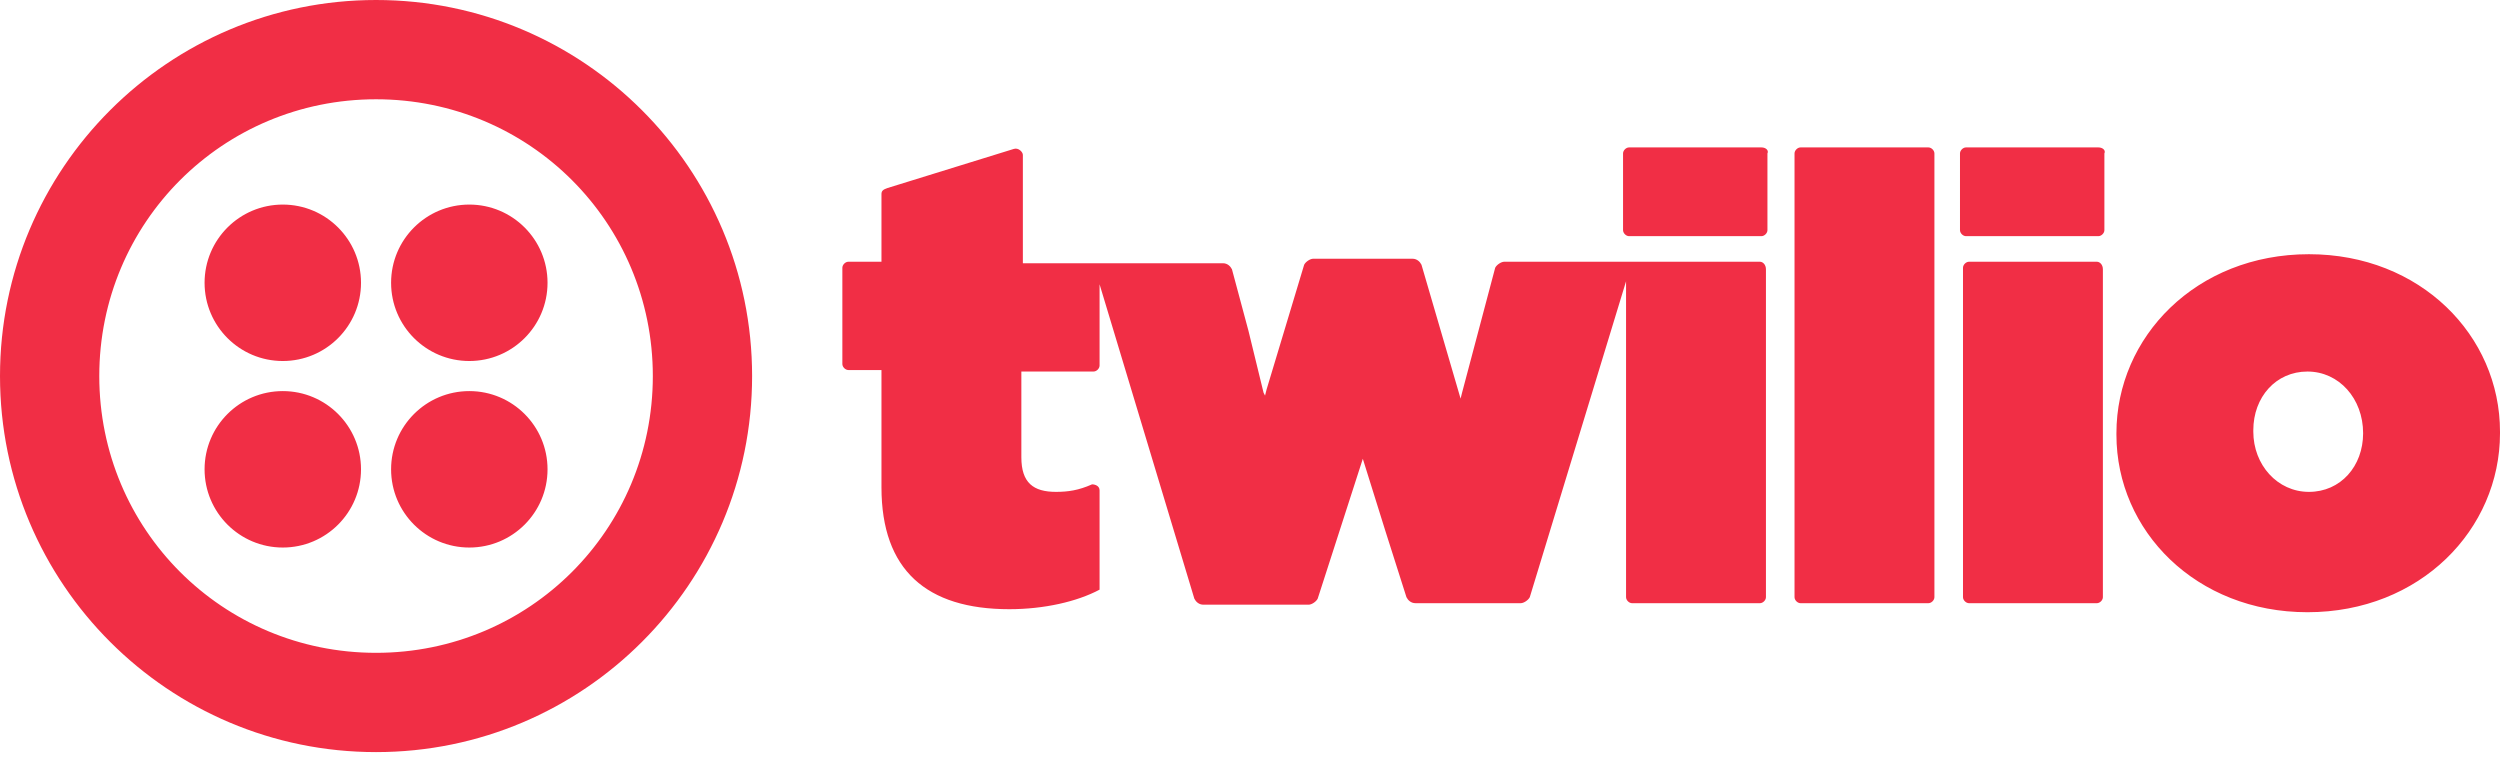
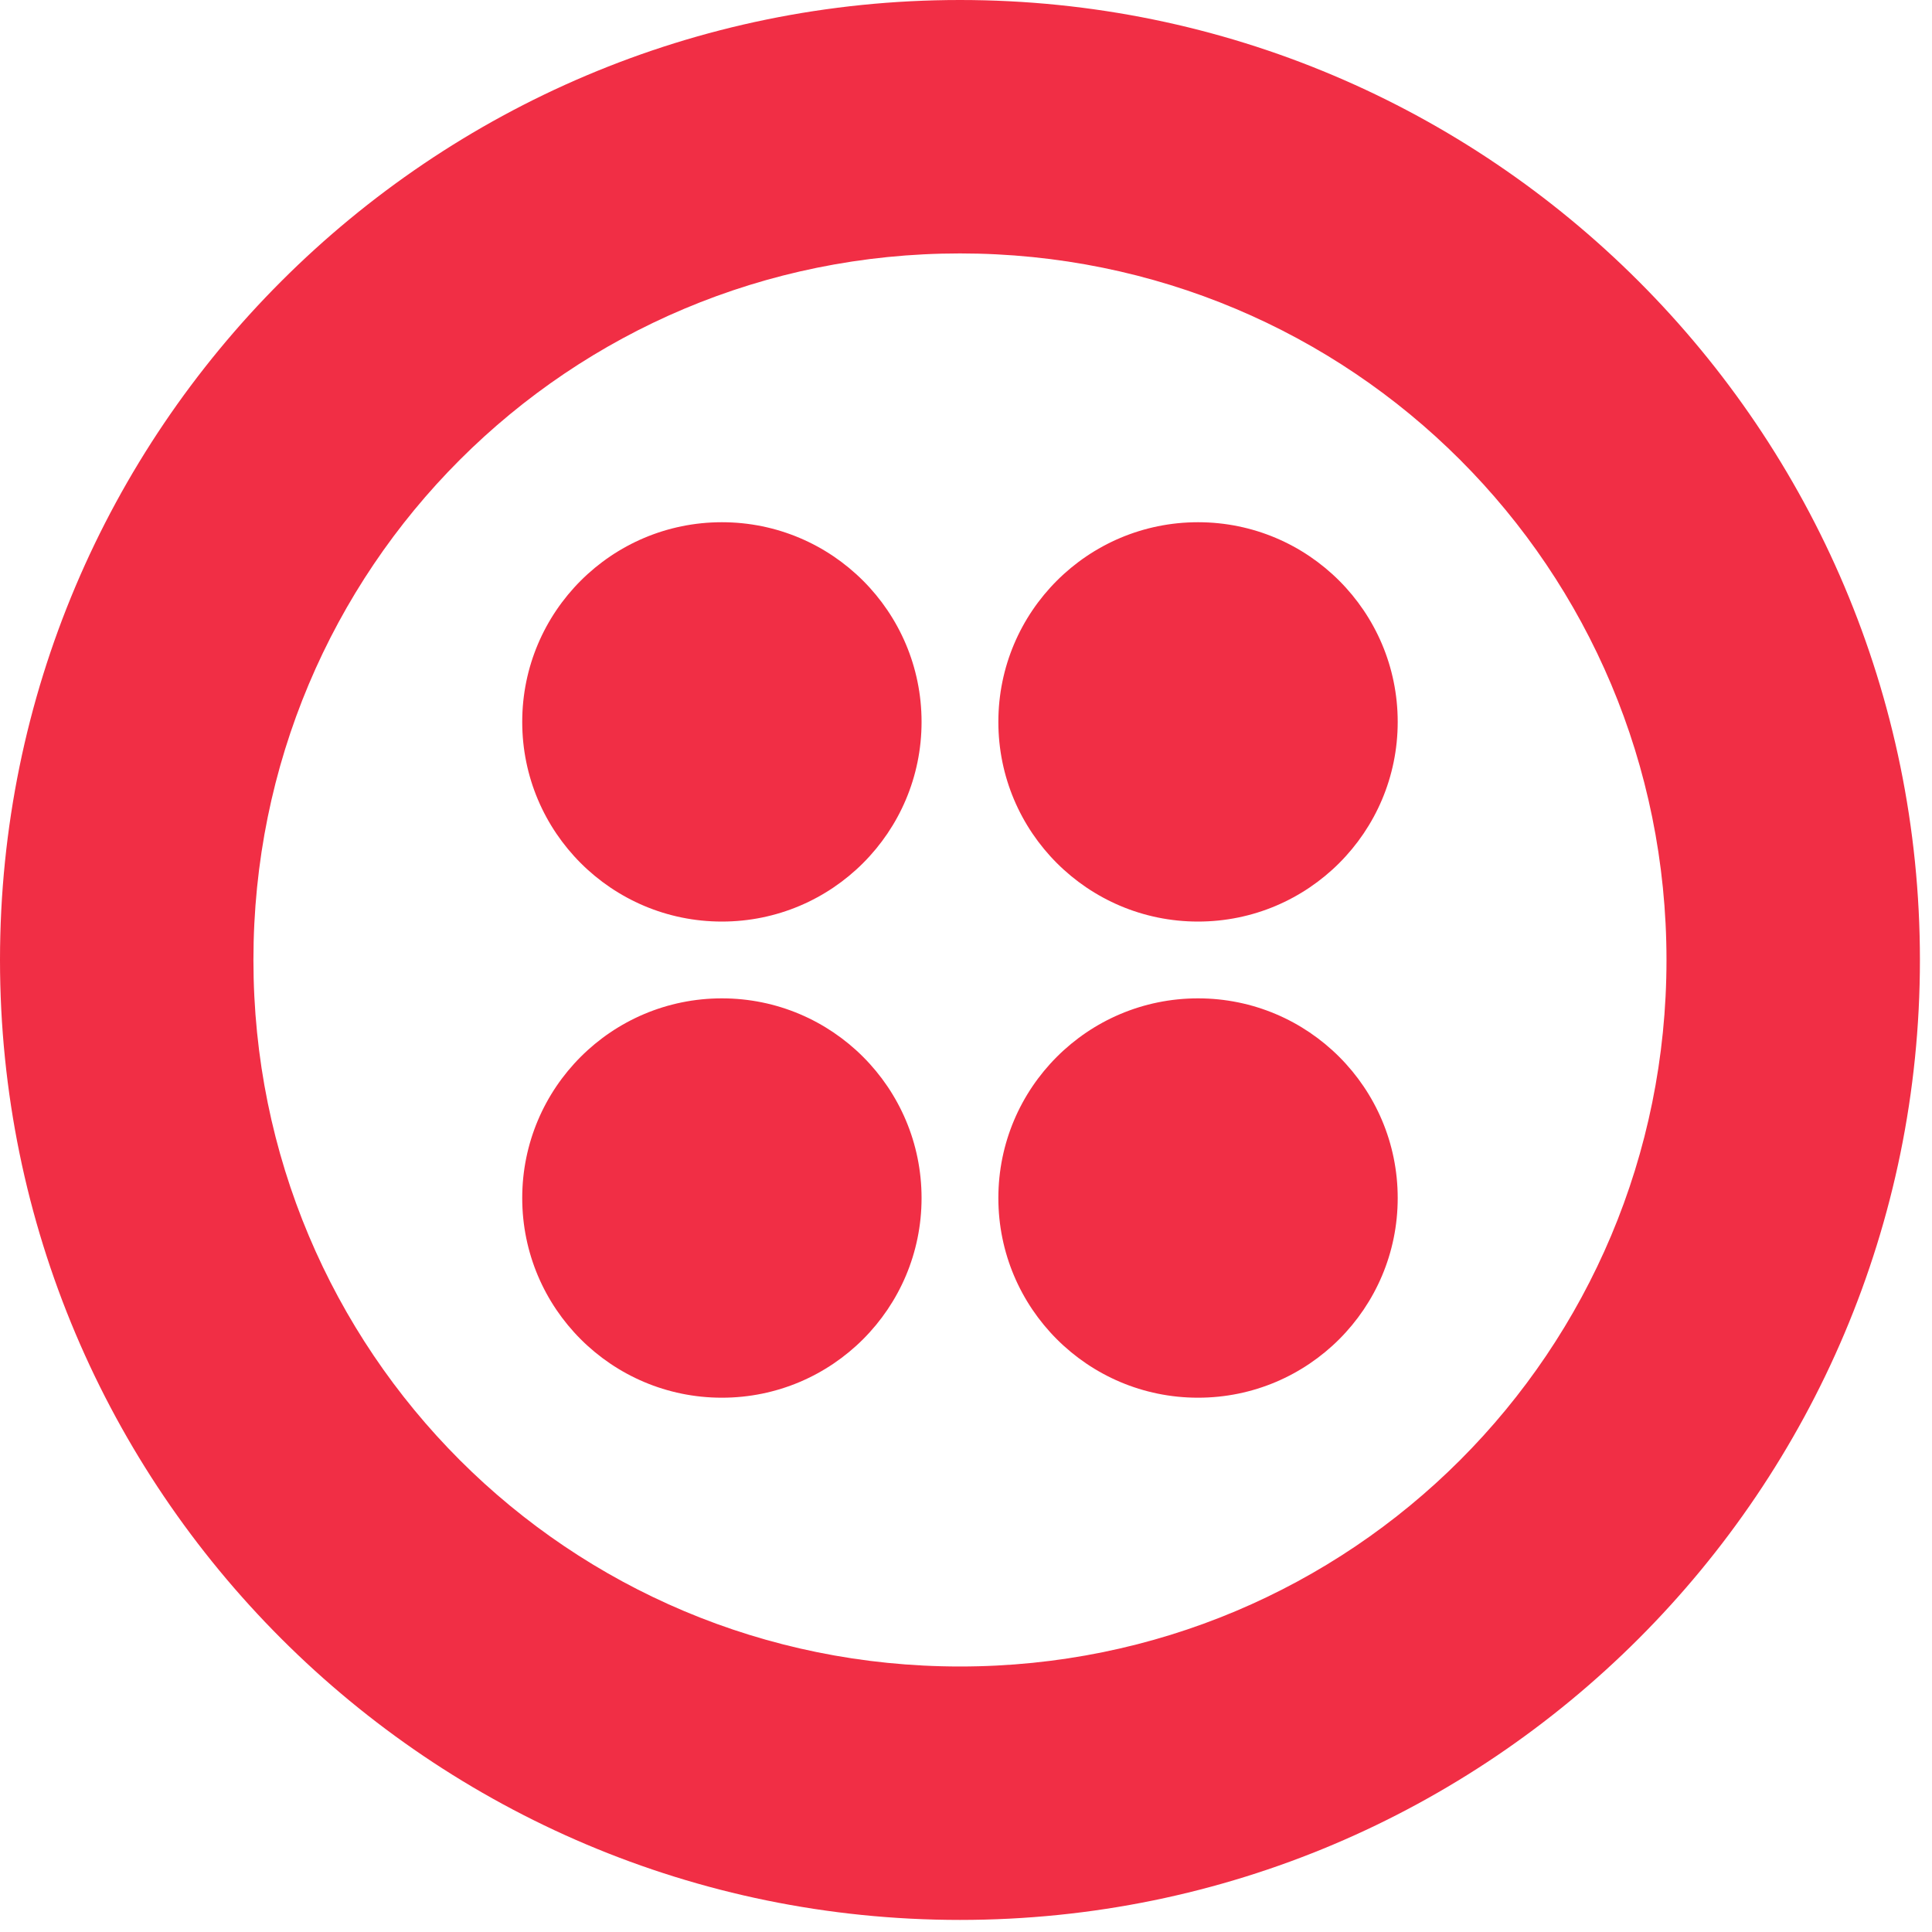
- <svg xmlns="http://www.w3.org/2000/svg" viewBox="0 0 512 155">
+ <svg xmlns="http://www.w3.org/2000/svg" viewBox="0 0 155 155">
  <path fill="#f12e45" d="M77.016 0c42.512 0 77.015 34.503 77.015 77.016c0 42.512-34.503 77.015-77.015 77.015S0 119.528 0 77.016S34.503 0 77.016 0m0 20.332c-31.423 0-56.684 25.261-56.684 56.684s25.261 56.683 56.684 56.683s56.683-25.261 56.683-56.683s-25.261-56.684-56.683-56.684m395.86 31.73c22.797 0 39.124 16.636 39.124 36.352v.308c0 19.716-16.327 36.66-39.432 36.66c-22.797 0-39.124-16.636-39.124-36.352v-.308c0-19.716 16.327-36.66 39.432-36.66M207.634 30.499c.924-.308 1.849.616 1.849 1.232v22.181h40.972c.924 0 1.54.616 1.848 1.232l3.389 12.63l3.08 12.631l.309.616l.308-1.232l7.701-25.569c.308-.616 1.233-1.232 1.849-1.232h20.332c.924 0 1.54.616 1.848 1.232l8.01 27.418l.308-1.233l6.777-25.569c.308-.616 1.232-1.232 1.849-1.232h52.37c.616 0 1.232.616 1.232 1.54v67.158c0 .616-.616 1.232-1.232 1.232h-26.185c-.616 0-1.232-.616-1.232-1.232V57.608L313.3 122.3c-.308.616-1.233 1.232-1.849 1.232h-21.564c-.924 0-1.54-.616-1.848-1.232l-4.313-13.555l-4.621-14.787l-9.242 28.65c-.308.616-1.232 1.232-1.849 1.232H246.45c-.924 0-1.54-.616-1.848-1.232l-19.408-64.385v16.635c0 .616-.616 1.232-1.233 1.232h-14.787v17.56c0 5.237 2.465 7.085 7.086 7.085c2.464 0 4.62-.308 7.393-1.54c.617 0 1.54.308 1.54 1.232v20.333c-4.62 2.464-11.398 4.004-18.483 4.004c-16.943 0-26.185-8.01-26.185-24.953V75.783h-6.778c-.616 0-1.232-.616-1.232-1.232V54.835c0-.616.616-1.232 1.232-1.232h6.778V39.74c0-.616.308-.924 1.232-1.232Zm187.302-.308c.616 0 1.232.616 1.232 1.232v90.879c0 .616-.616 1.232-1.232 1.232h-26.185c-.616 0-1.232-.616-1.232-1.232v-90.88c0-.616.616-1.232 1.232-1.232Zm34.503 23.413c.616 0 1.232.616 1.232 1.54v67.158c0 .616-.616 1.232-1.232 1.232h-26.185c-.616 0-1.232-.616-1.232-1.232V54.835c0-.616.616-1.232 1.232-1.232ZM96.116 80.096c8.847 0 16.019 7.172 16.019 16.02s-7.172 16.019-16.02 16.019s-16.019-7.172-16.019-16.02s7.172-16.019 16.02-16.019m-38.2 0c8.847 0 16.019 7.172 16.019 16.02s-7.172 16.019-16.02 16.019c-8.846 0-16.018-7.172-16.018-16.02s7.172-16.019 16.019-16.019m414.652-4.005c-6.47 0-11.09 5.238-11.09 12.015v.308c0 6.777 4.929 12.322 11.398 12.322c6.47 0 11.09-5.237 11.09-12.014c0-7.085-4.929-12.63-11.398-12.63M96.116 41.897c8.847 0 16.019 7.172 16.019 16.019s-7.172 16.019-16.02 16.019s-16.019-7.172-16.019-16.02c0-8.846 7.172-16.018 16.02-16.018m-38.2 0c8.847 0 16.019 7.172 16.019 16.019s-7.172 16.019-16.02 16.019c-8.846 0-16.018-7.172-16.018-16.02c0-8.846 7.172-16.018 16.019-16.018M360.74 30.19c.924 0 1.54.616 1.233 1.232v15.712c0 .616-.617 1.232-1.233 1.232h-27.11c-.615 0-1.231-.616-1.231-1.232V31.422c0-.616.616-1.232 1.232-1.232Zm69.006 0c.924 0 1.54.616 1.233 1.232v15.712c0 .616-.617 1.232-1.233 1.232h-27.11c-.615 0-1.231-.616-1.231-1.232V31.422c0-.616.616-1.232 1.232-1.232Z" />
</svg>
